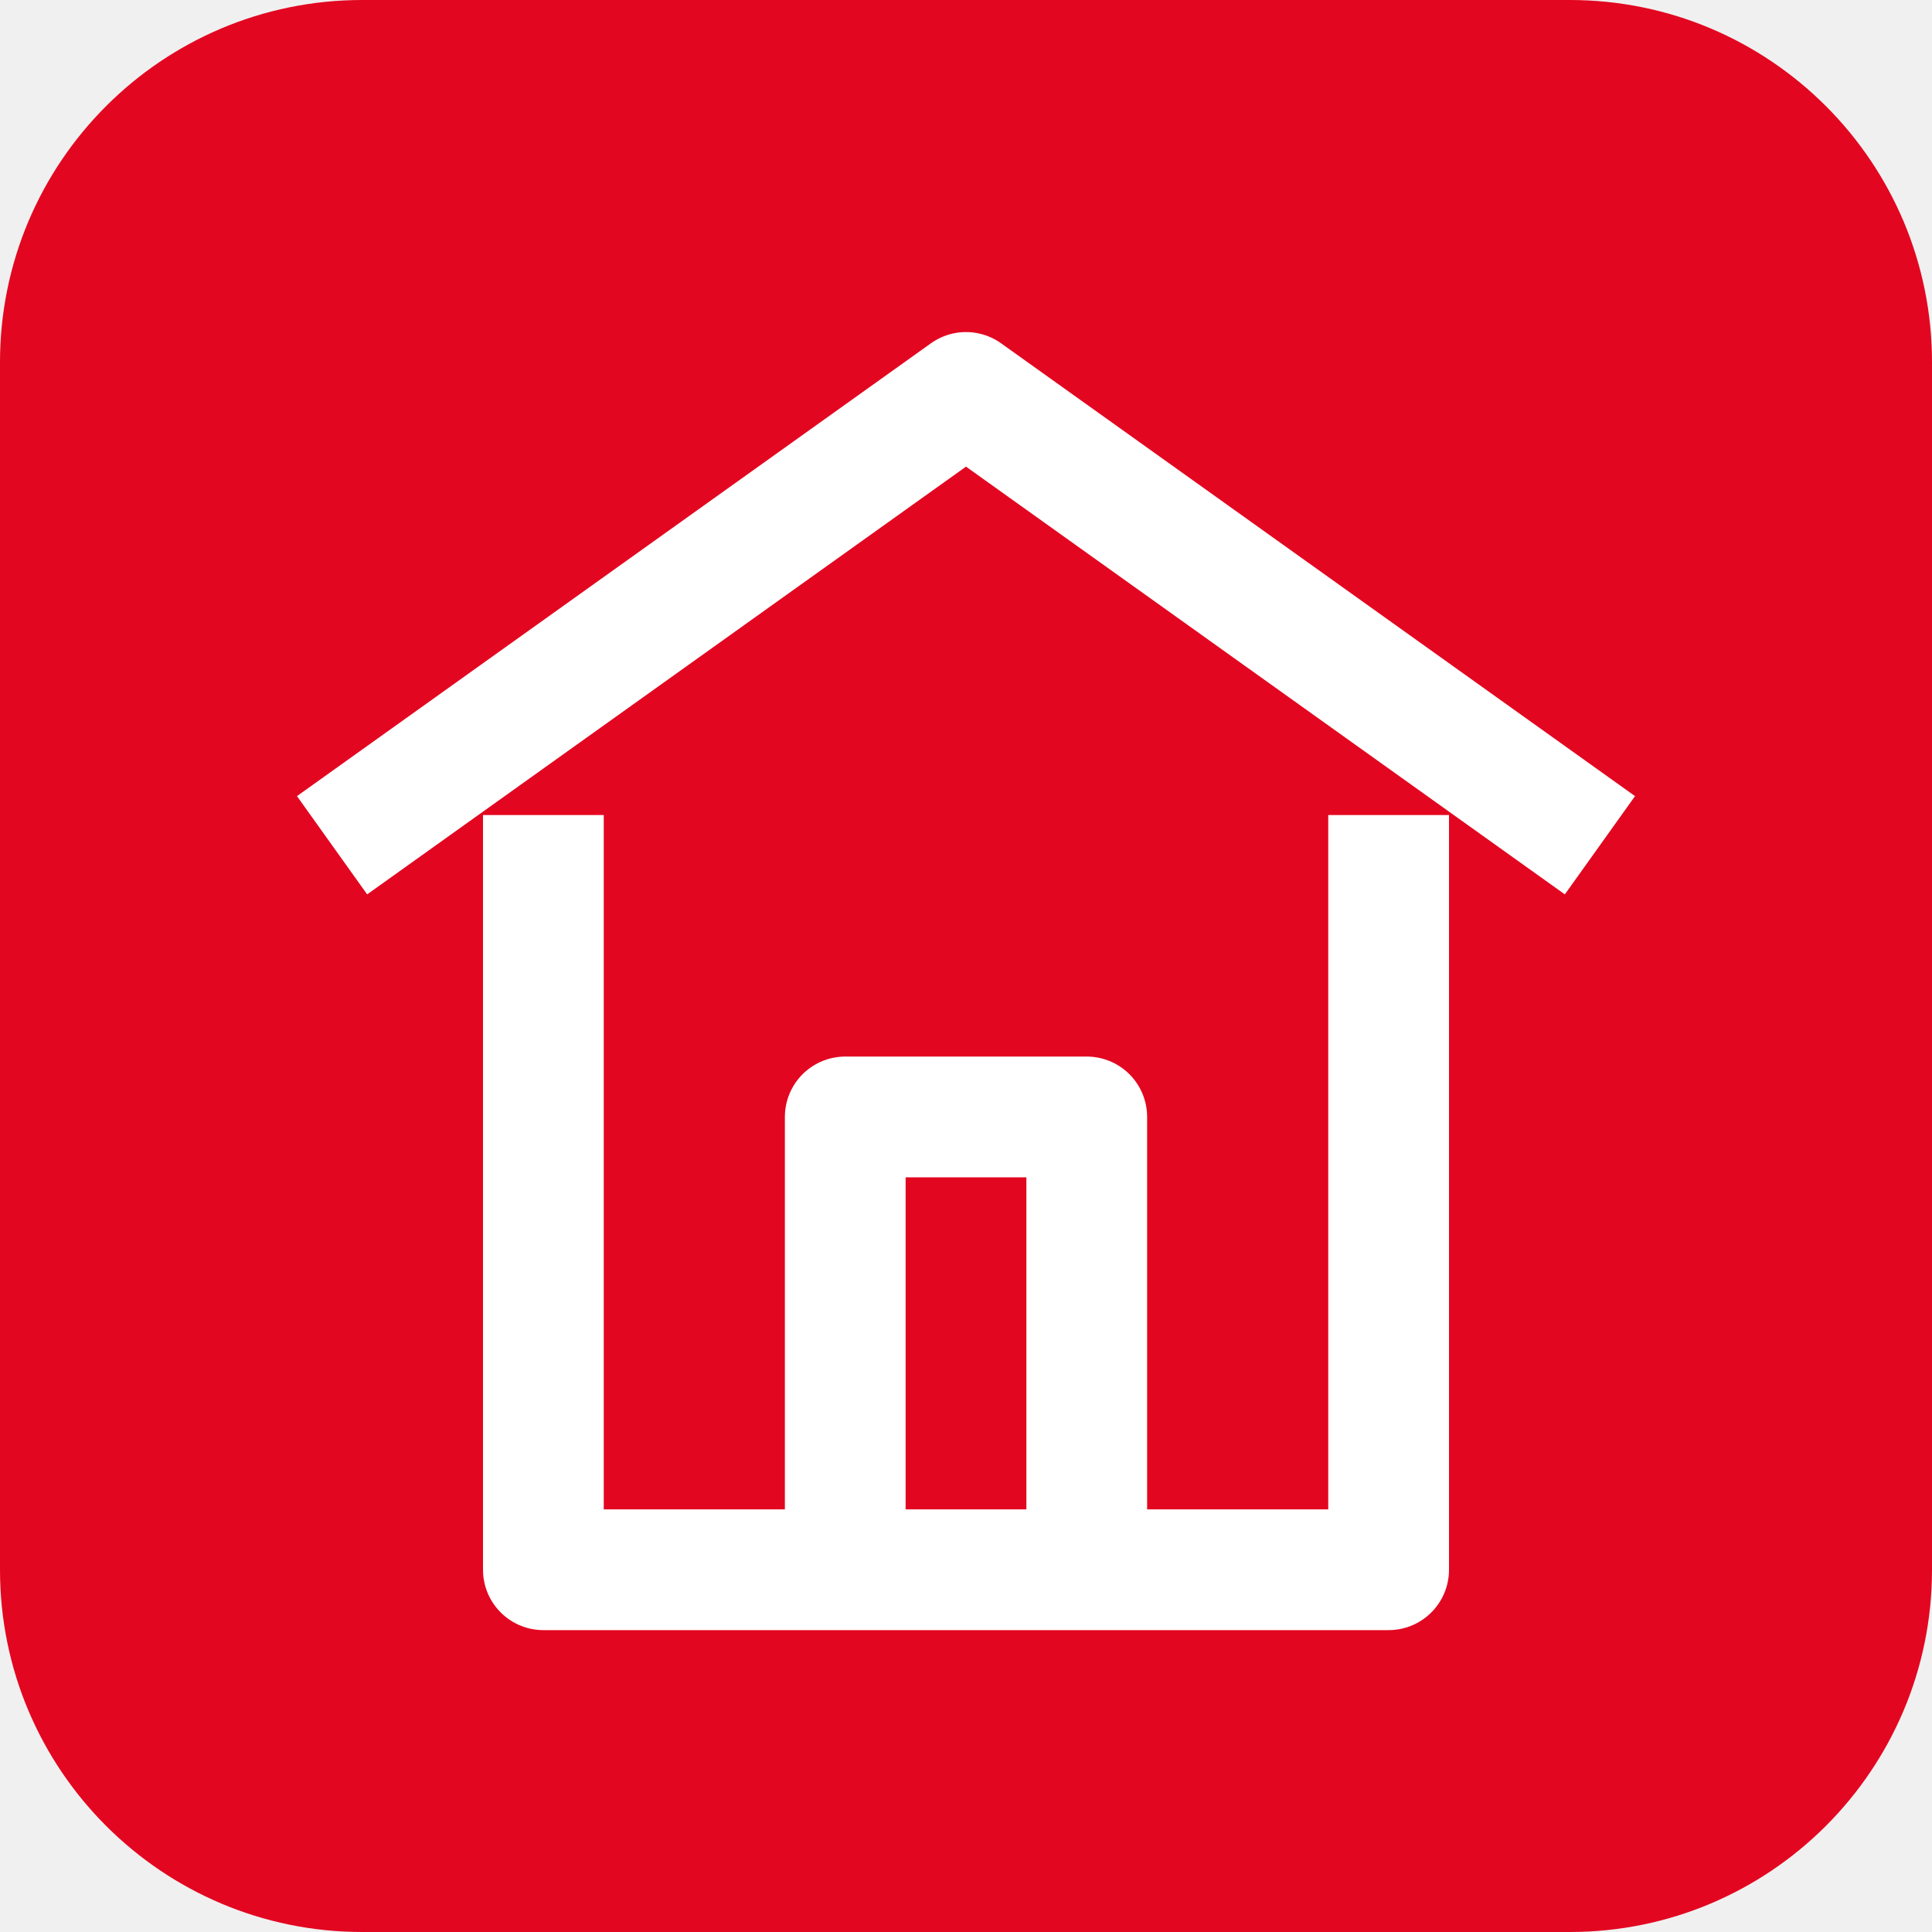
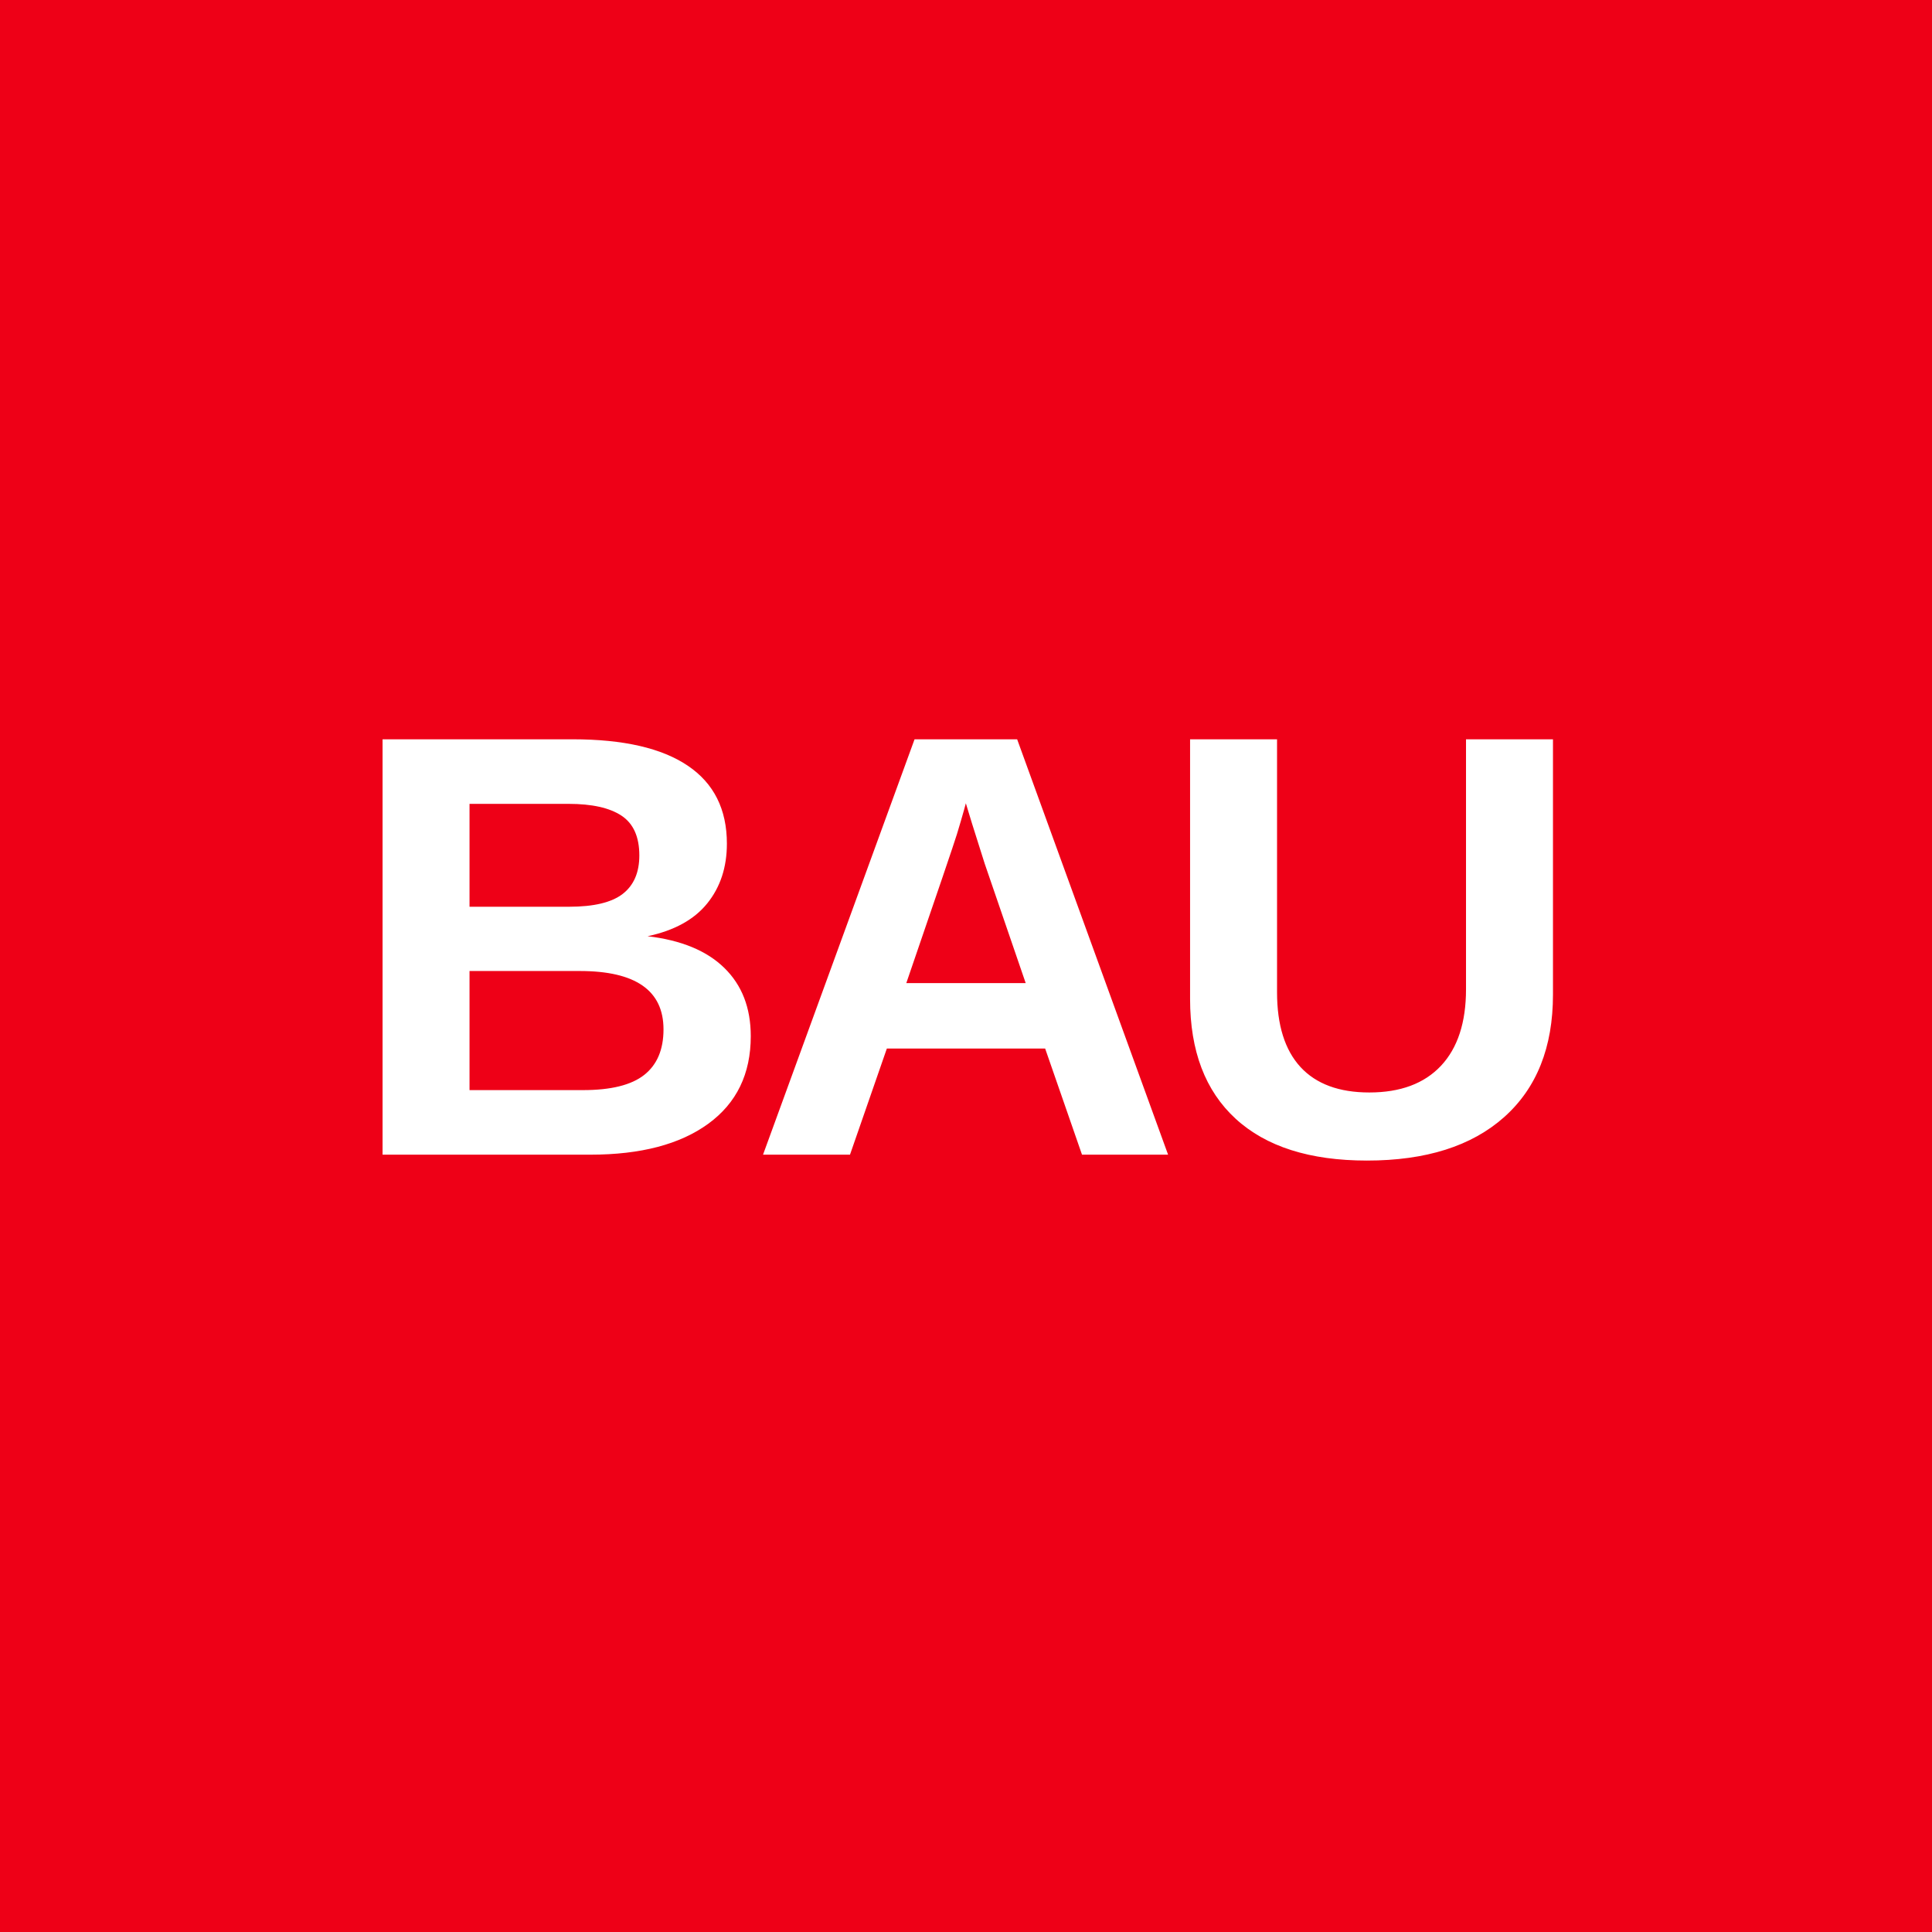
- <svg xmlns="http://www.w3.org/2000/svg" viewBox="0 0 64 64">
-   <rect width="64" height="64" rx="12" fill="#e30620" />
-   <path d="m11 28 21-15 21 15M18 27v25h28V27M28 52V37h8v15" stroke="white" stroke-width="4" fill="none" stroke-linejoin="round" />
+ <svg xmlns="http://www.w3.org/2000/svg" viewBox="0 0 512 512">
+   <rect width="512" height="512" fill="#ee0017" />
+   <text x="256" y="306" text-anchor="middle" fill="#fff" font-family="Arial,Helvetica,sans-serif" font-weight="900" font-size="160" letter-spacing="-8">BAU</text>
</svg>
